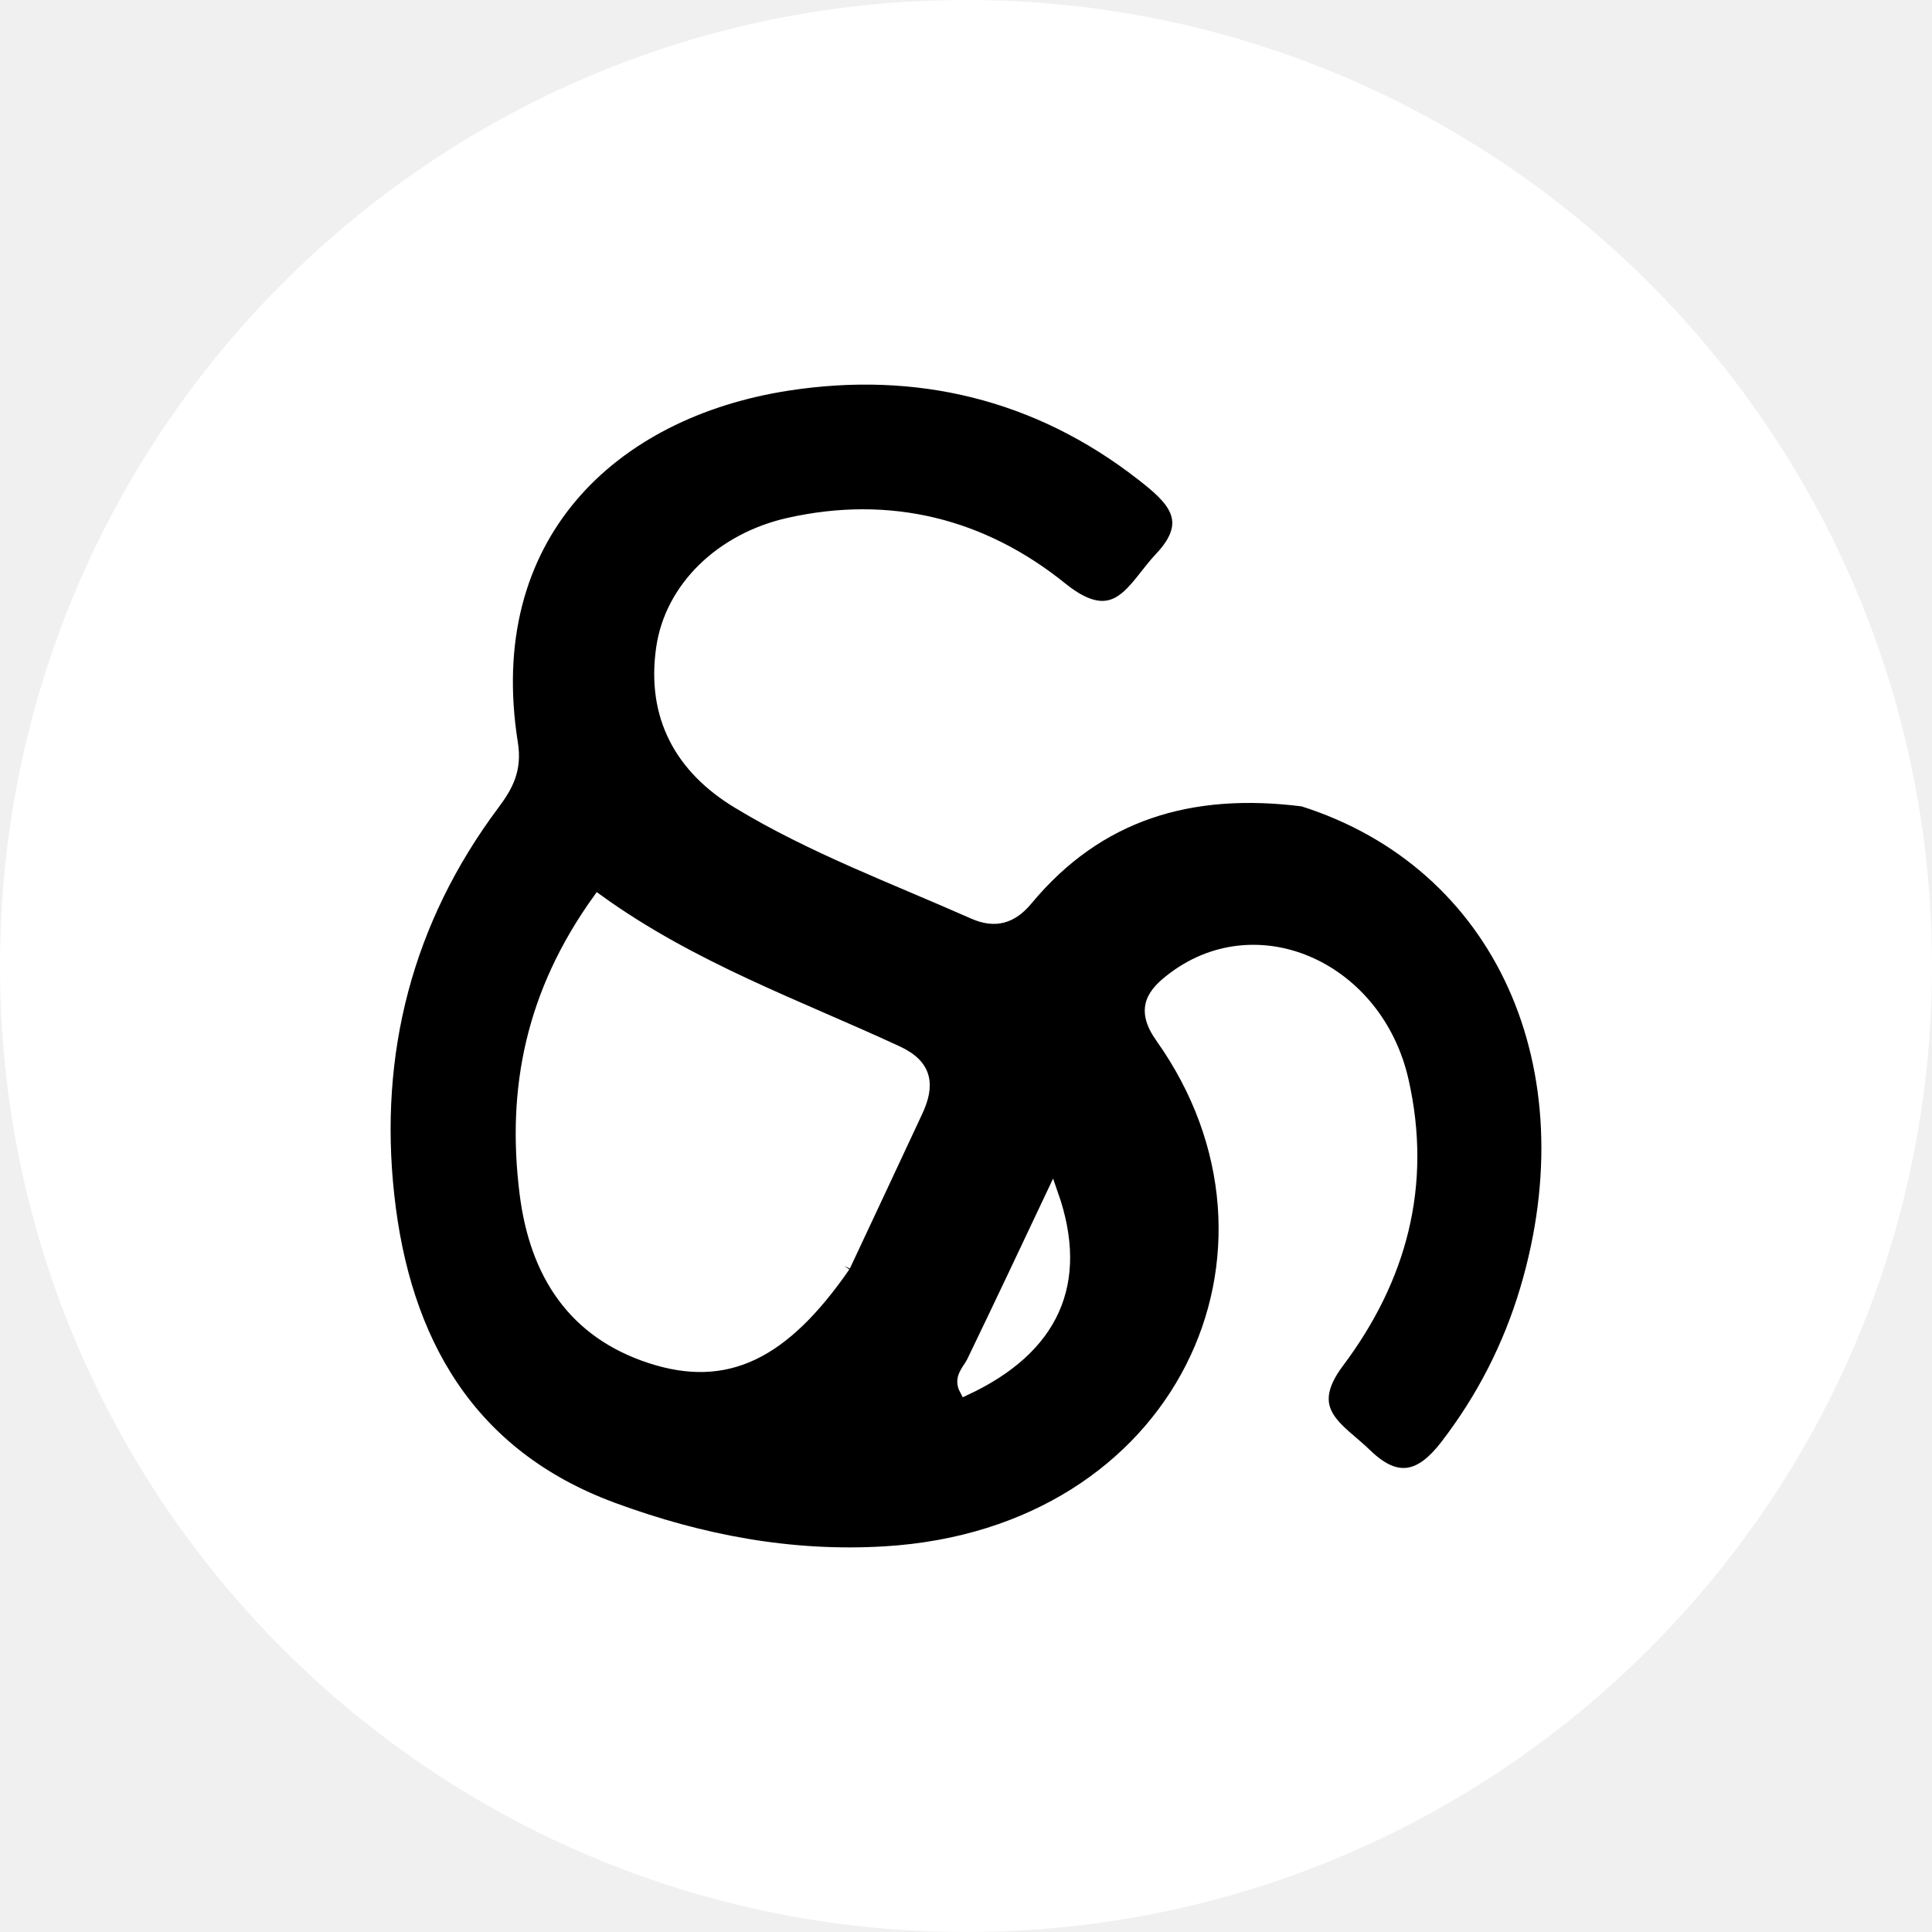
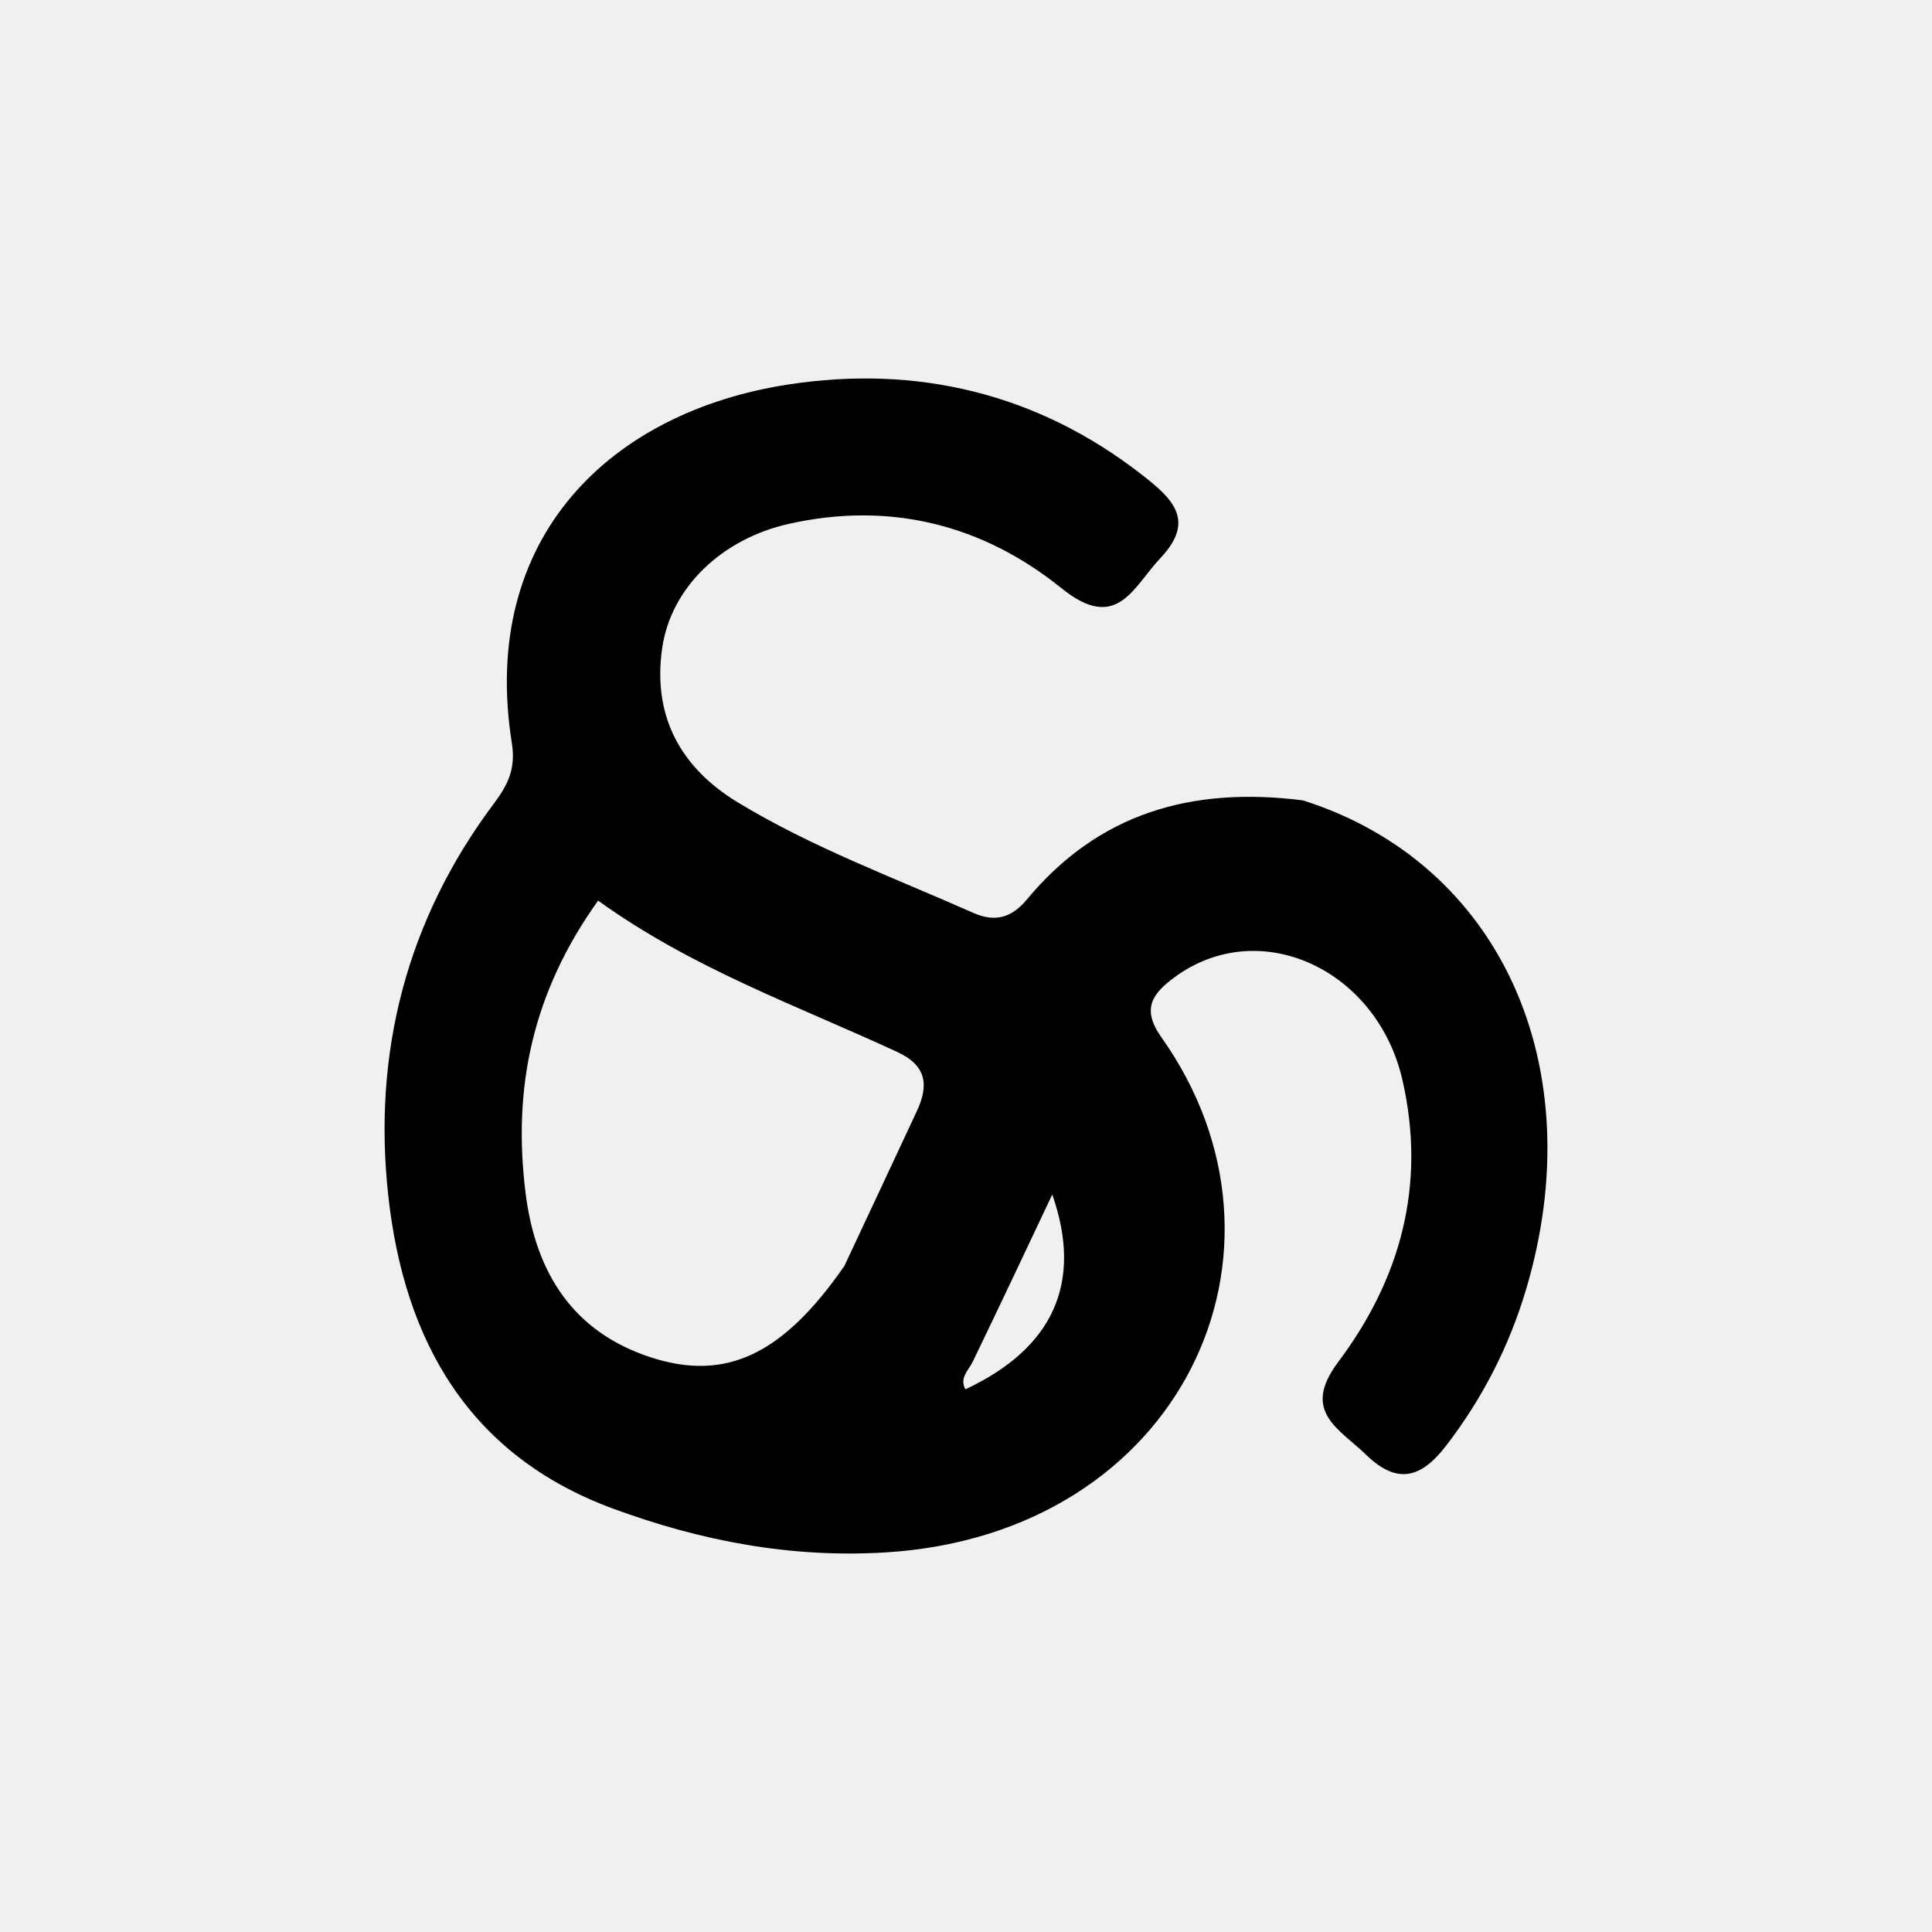
- <svg xmlns="http://www.w3.org/2000/svg" enable-background="new 0 0 496 496" id="Layer_1" viewBox="0 0 496 496" version="1.1" width="100%" x="0px" y="0px">
-   <rect opacity="1" rx="100%" fill="#FFF" height="100%" width="100%" />
-   <g transform="matrix(3.1063, 0, 0, 3.144185, -464.7739, -495.1058)">
-     <path fill="#000" opacity="1" stroke="#FFF" d="M 257.307 222.819 C 273.659 227.938 281.222 244.584 275.751 262.748 C 274.349 267.402 272.135 271.674 269.123 275.534 C 267.11 278.114 265.13 278.749 262.531 276.255 C 260.3 274.114 257.139 272.737 260.218 268.683 C 265.364 261.906 267.512 254.251 265.54 245.684 C 263.444 236.58 253.706 232.177 246.708 237.254 C 244.878 238.582 243.935 239.834 245.602 242.153 C 258.119 259.572 247.287 282.751 222.79 284.226 C 215.005 284.694 207.567 283.298 200.293 280.651 C 188.35 276.304 183.03 266.934 181.713 255.098 C 180.415 243.439 183.23 232.606 190.413 223.117 C 191.541 221.627 192.274 220.3 191.929 218.162 C 189.214 201.338 200.099 191.084 214.785 188.86 C 225.336 187.262 235.318 189.539 244.005 196.236 C 246.477 198.142 248.499 199.938 245.534 203.031 C 243.265 205.398 241.956 209.169 237.357 205.501 C 230.844 200.306 223.18 198.388 214.815 200.242 C 209.285 201.469 205.074 205.432 204.351 210.387 C 203.534 215.982 205.908 220.172 210.598 222.981 C 216.759 226.671 223.514 229.134 230.069 232.007 C 231.883 232.803 233.255 232.382 234.483 230.921 C 240.378 223.907 248.029 221.66 257.307 222.819 M 219.409 260.834 C 221.405 256.623 223.409 252.415 225.395 248.199 C 226.386 246.096 226.23 244.485 223.79 243.367 C 215.508 239.574 206.854 236.558 199.054 231.004 C 193.622 238.51 191.97 246.294 193.064 254.908 C 193.902 261.507 197.075 266.255 203.396 268.293 C 209.658 270.312 214.367 268.021 219.409 260.834 M 230.001 268.69 C 229.642 269.383 228.907 269.979 229.408 270.908 C 236.659 267.558 239.148 262.209 236.59 255.002 C 234.436 259.51 232.373 263.829 230.001 268.69 Z" />
+ <svg xmlns="http://www.w3.org/2000/svg" version="1.1" id="Layer_1" x="0px" y="0px" width="100%" viewBox="0 0 496 496" enable-background="new 0 0 496 496">
+   <g transform="matrix(3.1063, 0, 0, 3.144185, -464.7739, -495.1058)" style="">
+     <path fill="#000000" opacity="1" stroke="none" d="M 257.307 222.819 C 273.659 227.938 281.222 244.584 275.751 262.748 C 274.349 267.402 272.135 271.674 269.123 275.534 C 267.11 278.114 265.13 278.749 262.531 276.255 C 260.3 274.114 257.139 272.737 260.218 268.683 C 265.364 261.906 267.512 254.251 265.54 245.684 C 263.444 236.58 253.706 232.177 246.708 237.254 C 244.878 238.582 243.935 239.834 245.602 242.153 C 258.119 259.572 247.287 282.751 222.79 284.226 C 215.005 284.694 207.567 283.298 200.293 280.651 C 188.35 276.304 183.03 266.934 181.713 255.098 C 180.415 243.439 183.23 232.606 190.413 223.117 C 191.541 221.627 192.274 220.3 191.929 218.162 C 189.214 201.338 200.099 191.084 214.785 188.86 C 225.336 187.262 235.318 189.539 244.005 196.236 C 246.477 198.142 248.499 199.938 245.534 203.031 C 243.265 205.398 241.956 209.169 237.357 205.501 C 230.844 200.306 223.18 198.388 214.815 200.242 C 209.285 201.469 205.074 205.432 204.351 210.387 C 203.534 215.982 205.908 220.172 210.598 222.981 C 216.759 226.671 223.514 229.134 230.069 232.007 C 231.883 232.803 233.255 232.382 234.483 230.921 C 240.378 223.907 248.029 221.66 257.307 222.819 M 219.409 260.834 C 221.405 256.623 223.409 252.415 225.395 248.199 C 226.386 246.096 226.23 244.485 223.79 243.367 C 215.508 239.574 206.854 236.558 199.054 231.004 C 193.622 238.51 191.97 246.294 193.064 254.908 C 193.902 261.507 197.075 266.255 203.396 268.293 C 209.658 270.312 214.367 268.021 219.409 260.834 M 230.001 268.69 C 229.642 269.383 228.907 269.979 229.408 270.908 C 236.659 267.558 239.148 262.209 236.59 255.002 C 234.436 259.51 232.373 263.829 230.001 268.69 Z" />
  </g>
</svg>
